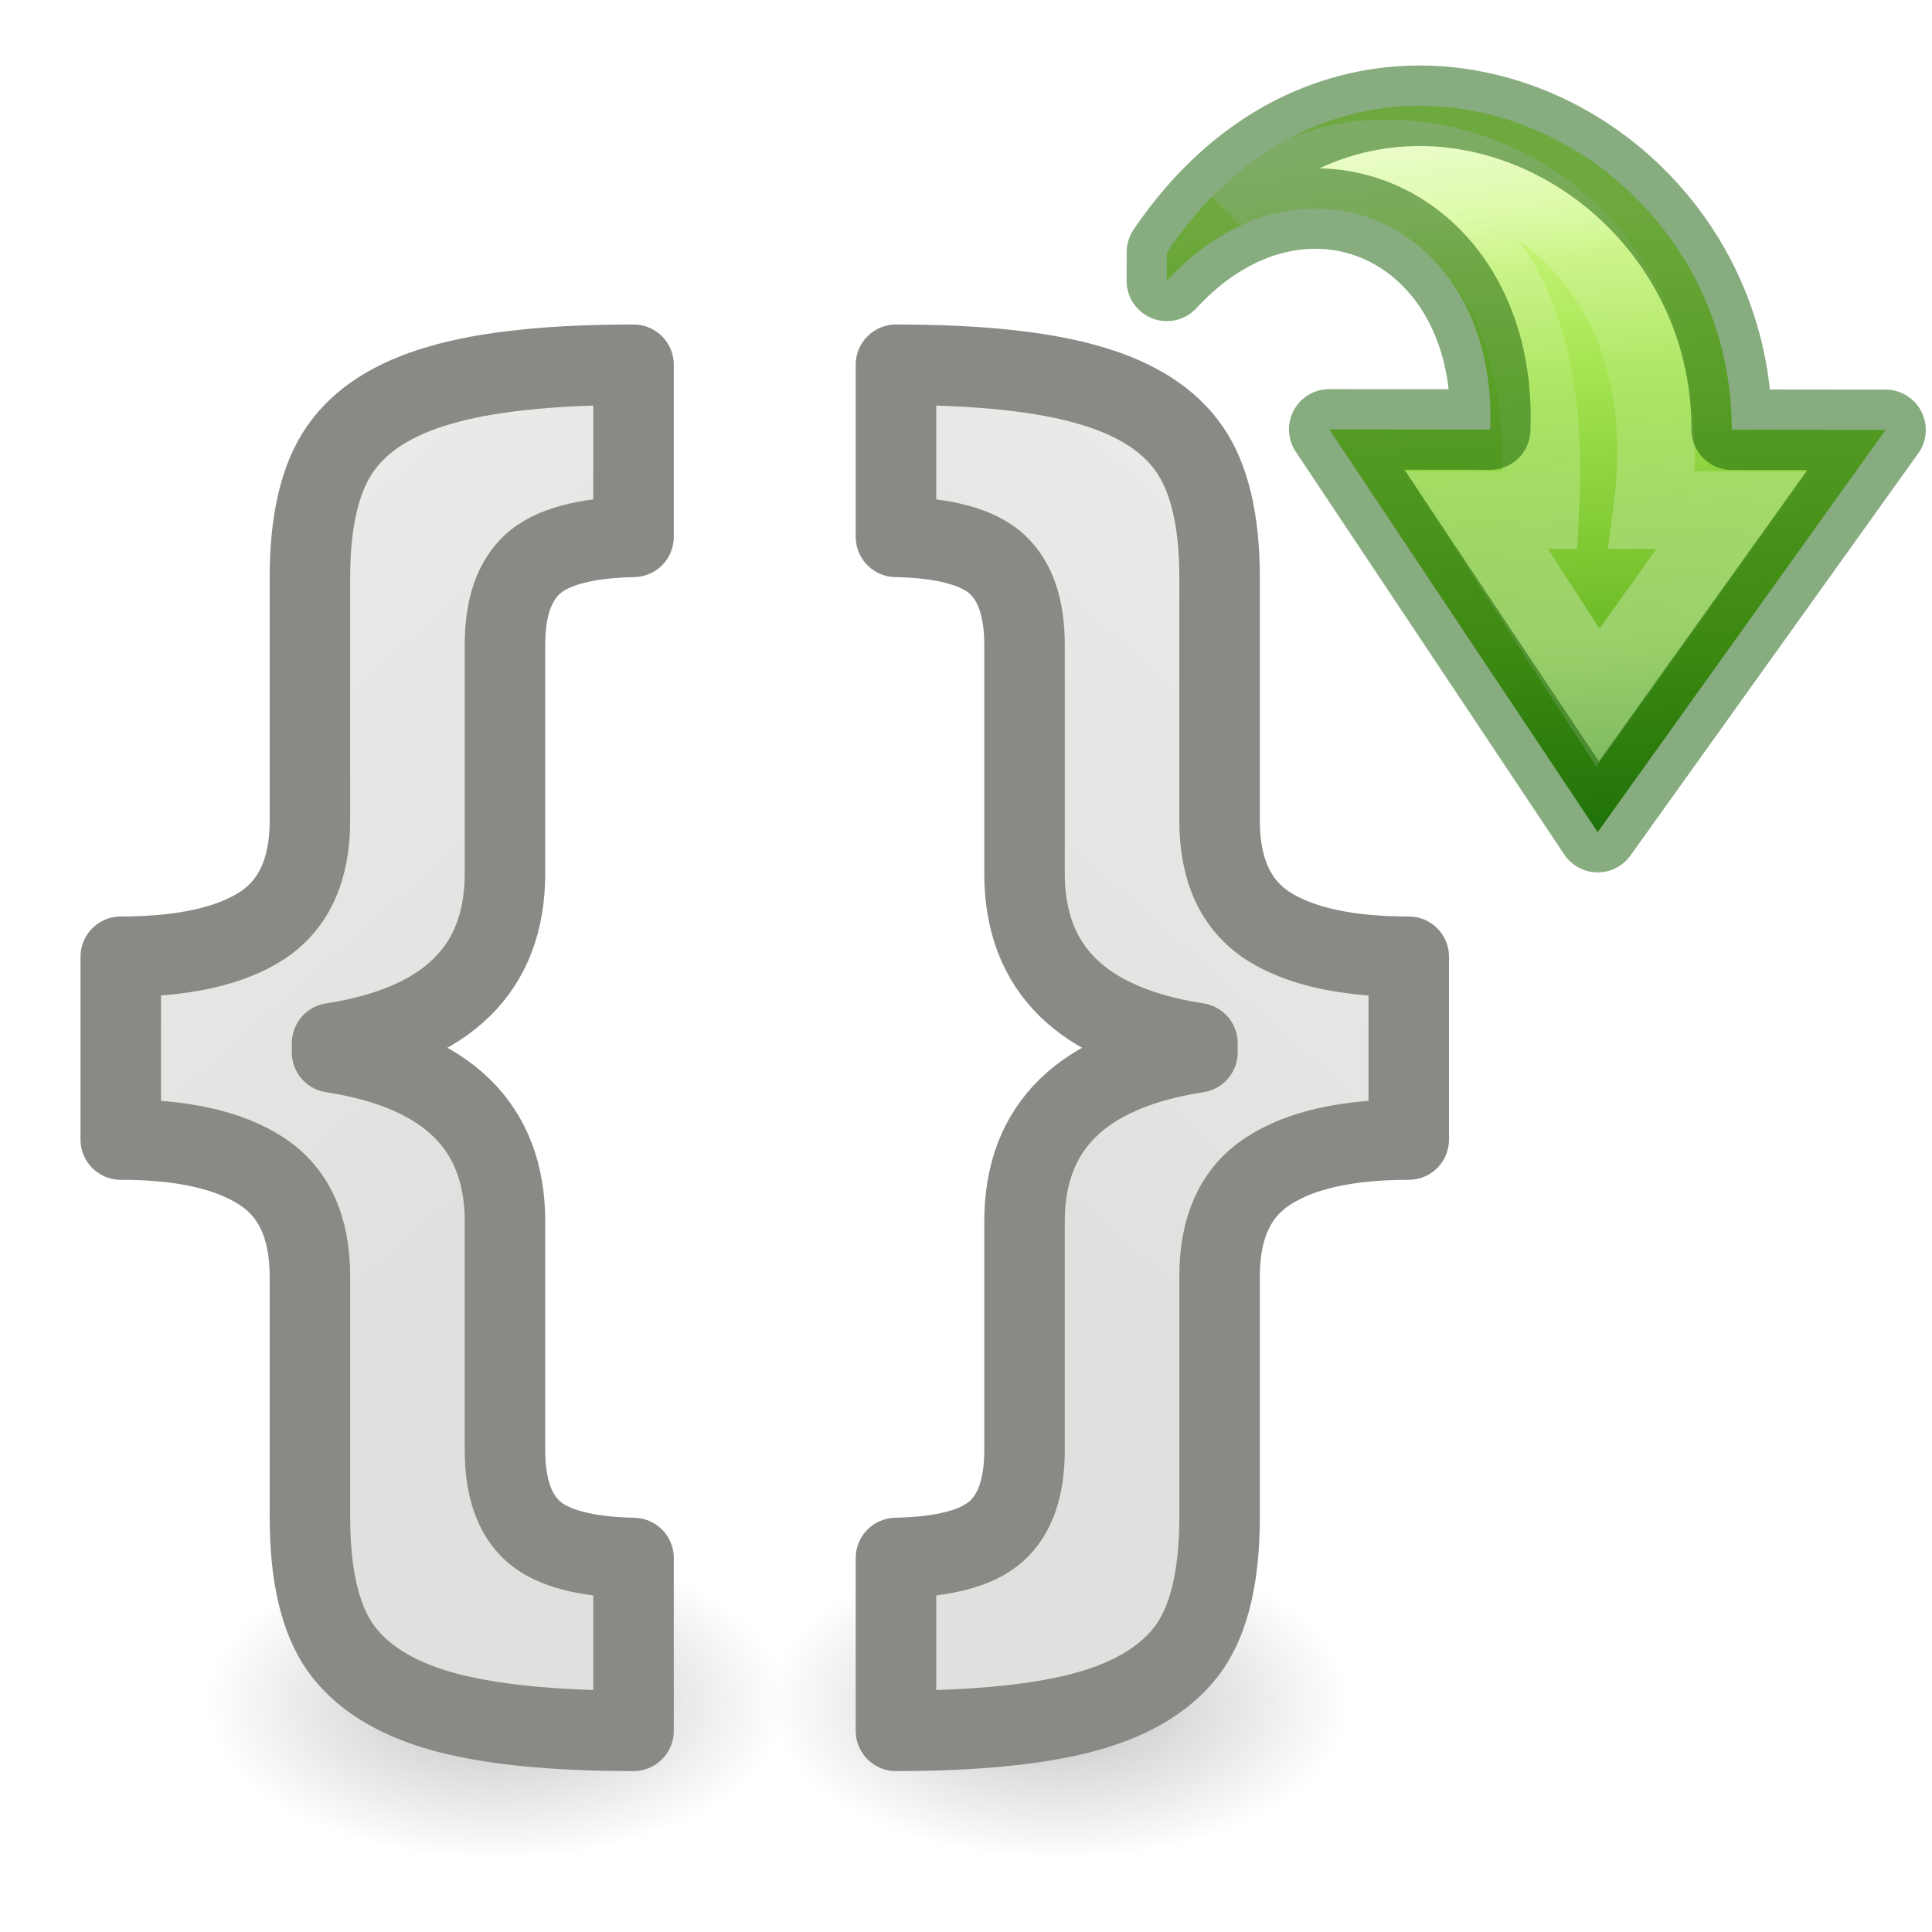
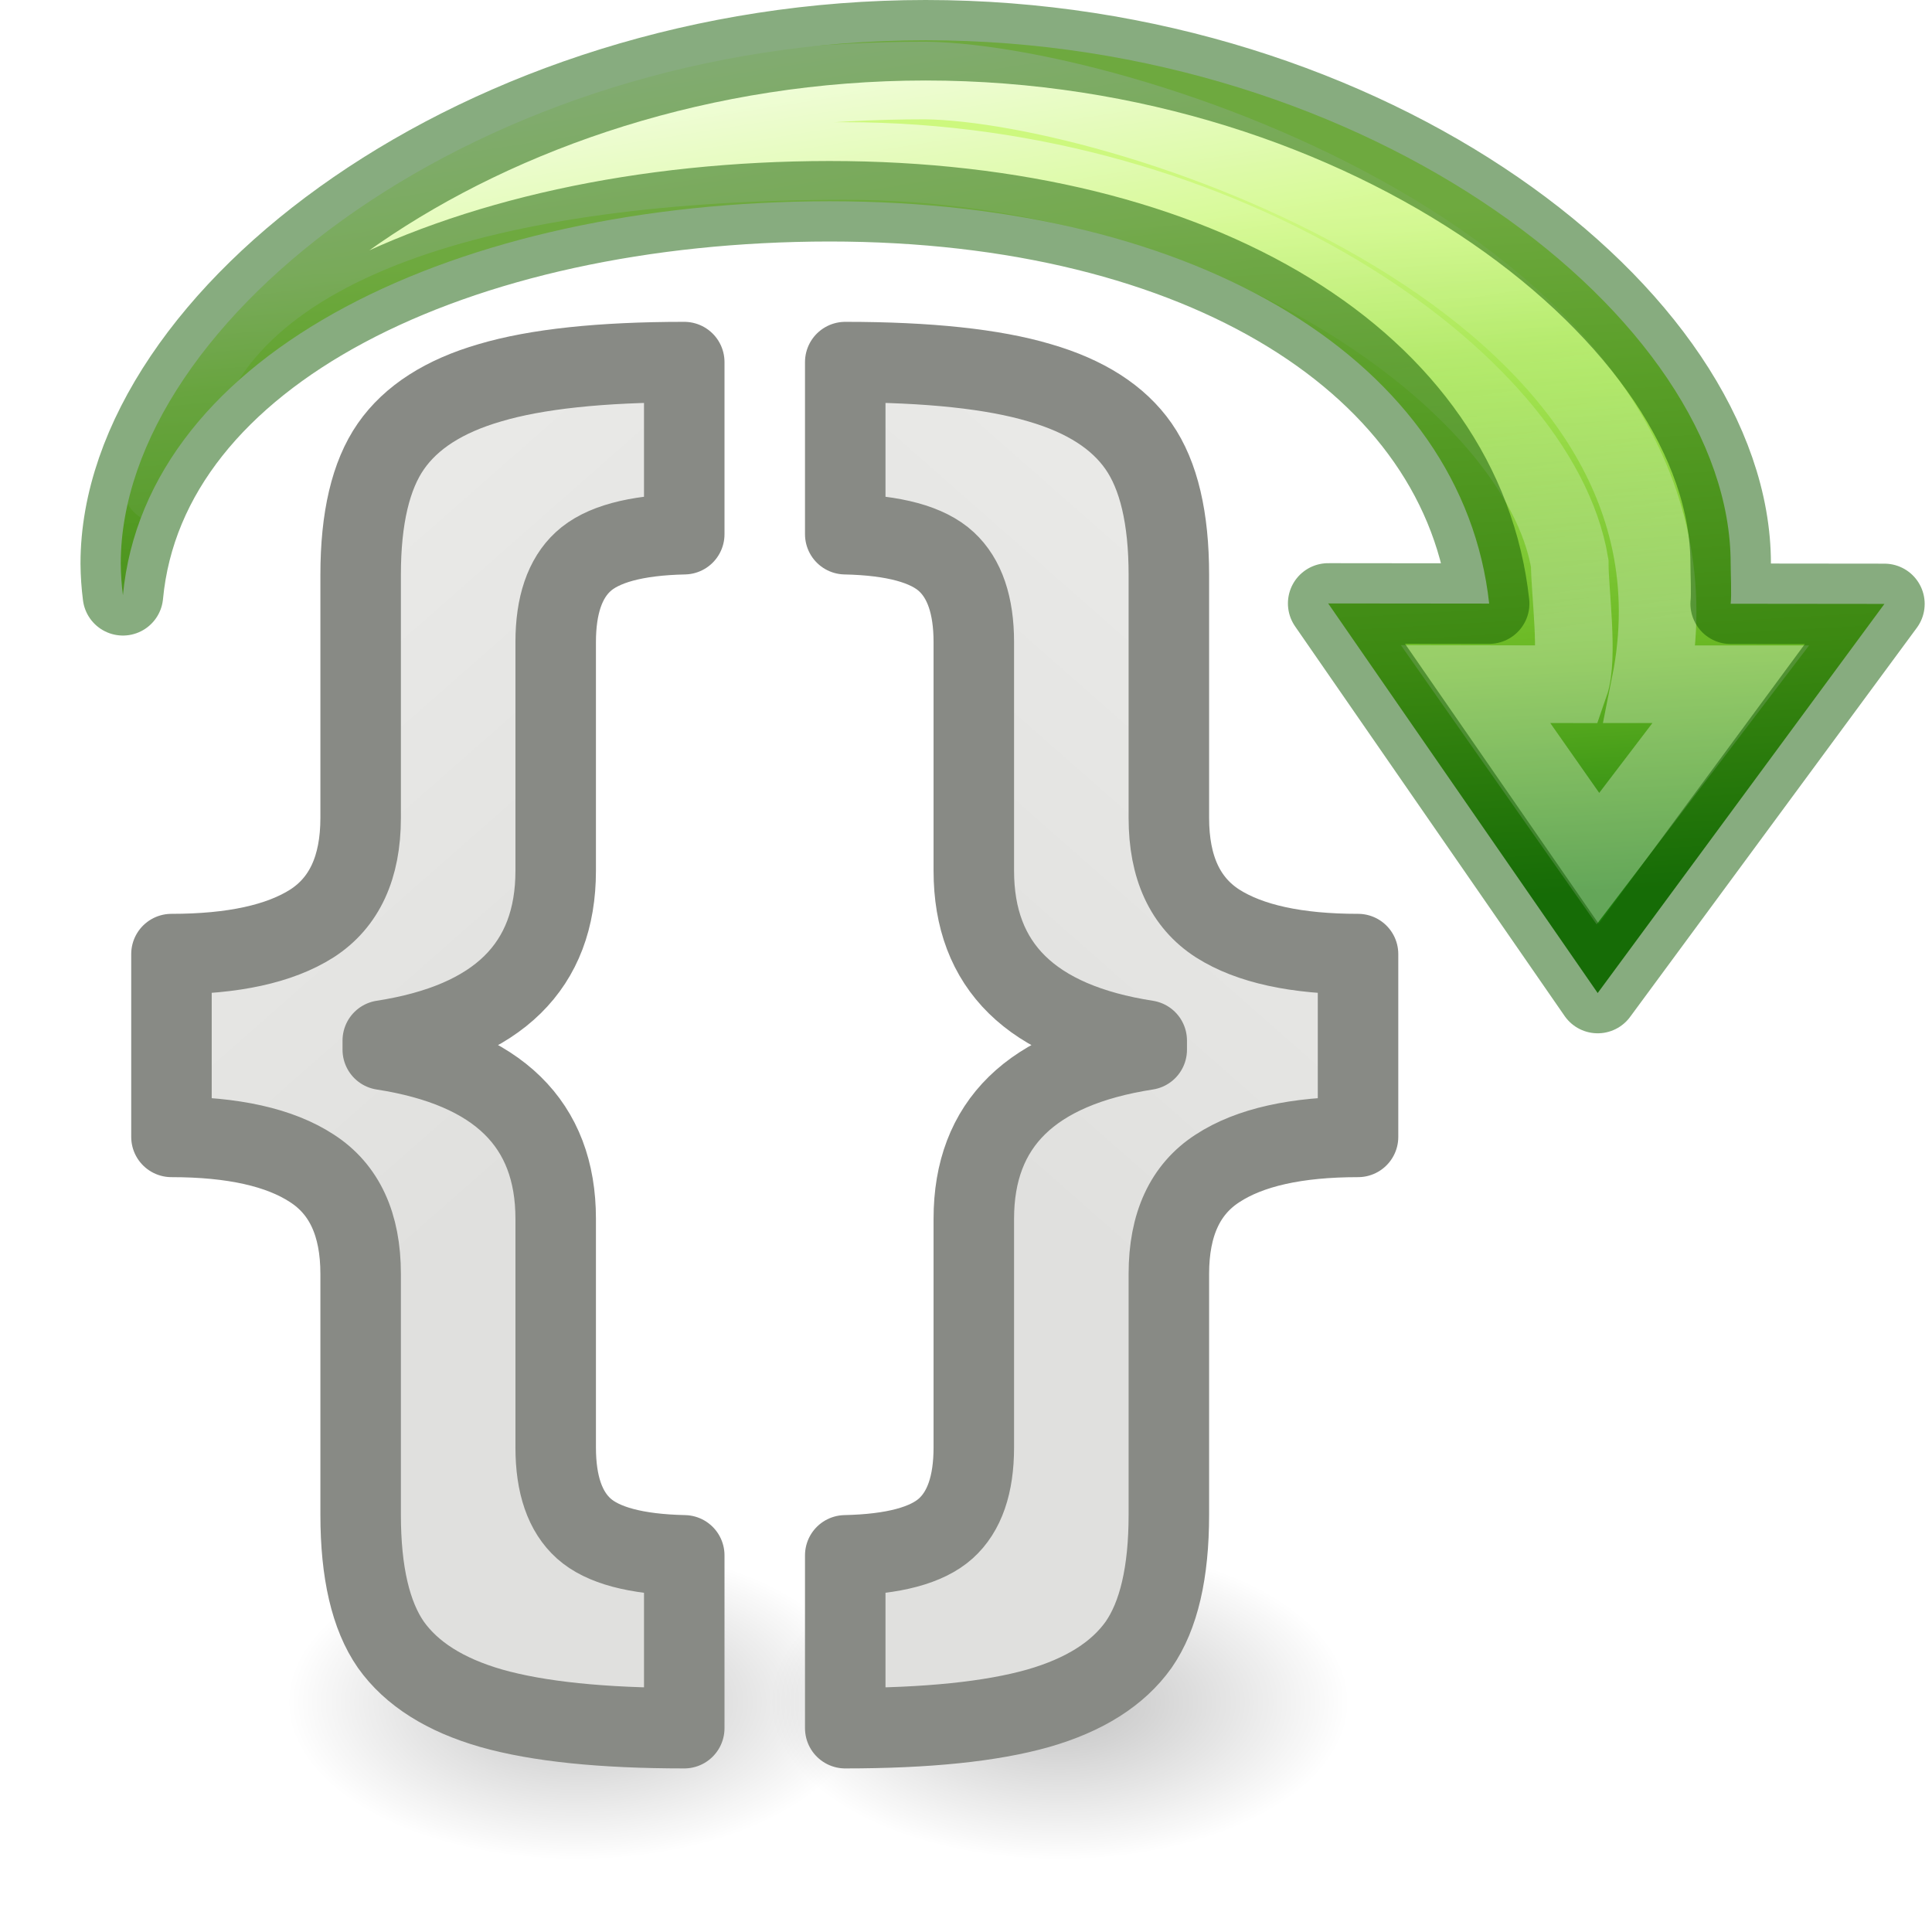
<svg xmlns="http://www.w3.org/2000/svg" xmlns:xlink="http://www.w3.org/1999/xlink" viewBox="0 0 24 24">
  <linearGradient id="a">
    <stop offset="0" />
    <stop offset="1" stop-opacity="0" />
  </linearGradient>
  <radialGradient id="b" cx="2.25" cy="16" gradientTransform="matrix(.2137045 0 0 .1163379 -13.6461 19.28325)" gradientUnits="userSpaceOnUse" r="16.875" xlink:href="#a" />
-   <radialGradient id="c" cx="2.25" cy="16" gradientTransform="matrix(.2137045 0 0 .1163379 -6.646082 19.28325)" gradientUnits="userSpaceOnUse" r="16.875" xlink:href="#a" />
+   <radialGradient id="c" cx="2.25" cy="16" gradientTransform="matrix(.2137045 0 0 .1163379 -7.646082 19.28325)" gradientUnits="userSpaceOnUse" r="16.875" xlink:href="#a" />
  <linearGradient id="d">
    <stop offset="0" stop-color="#eeeeec" />
    <stop offset="1" stop-color="#e0e0de" />
  </linearGradient>
  <linearGradient id="e" gradientTransform="matrix(-.00022997 .279618 -.2611603 -.00021478 24.60412 -1.140718)" gradientUnits="userSpaceOnUse" x1="12.855" x2="43.48" y1="16.194" y2="14.548">
    <stop offset="0" stop-color="#cdf87e" />
    <stop offset=".262" stop-color="#a2e34f" />
    <stop offset=".661" stop-color="#68b723" />
    <stop offset="1" stop-color="#1d7e0d" />
  </linearGradient>
-   <linearGradient id="f" gradientTransform="matrix(.3060606 .00025172 -.0002695 .3276917 10.47464 -.653835)" gradientUnits="userSpaceOnUse" x1="28.971" x2="31.83" y1="3.682" y2="25.619">
+   <linearGradient id="f" gradientTransform="matrix(.3060606 .00025172 -.0002695 .3276917 10.47464 -.653835)" gradientUnits="userSpaceOnUse" x1="27.854" x2="31.83" y1="-1.078" y2="25.619">
    <stop offset="0" stop-color="#fff" />
    <stop offset=".362" stop-color="#fff" stop-opacity=".235" />
    <stop offset=".585" stop-color="#fff" stop-opacity=".157" />
    <stop offset="1" stop-color="#fff" stop-opacity=".392" />
  </linearGradient>
  <linearGradient id="g" gradientTransform="matrix(-.9829477 0 0 1.017348 -2.714934 1.01645)" gradientUnits="userSpaceOnUse" x1="-20.846" x2="-13.585" xlink:href="#d" y1="3.243" y2="11.795" />
  <linearGradient id="h" gradientTransform="matrix(.9829477 0 0 1.017348 -2.315 1.01645)" gradientUnits="userSpaceOnUse" x1="3.601" x2="10.862" xlink:href="#d" y1="3.243" y2="11.795" />
-   <path d="m14.496 3.132c2.408-3.548 7.019-1.412 7.016 2.206l1.911.002-3.576 4.997-3.335-5.003 2.0.002c.101-2.552-2.337-3.67-4.017-1.847z" display="block" fill="url(#e)" />
+   <path d="m11.5.5c-5.523 0-10 3.462-10 6.5.001.132.01.263.027.395.286-3.029 4.159-4.891 8.777-4.895 4.618 0 7.869 2.018 8.195 4.998l-2-.002 3.348 4.84 3.562-4.834-1.91-.002c.013-.112-0-.387 0-.5 0-3.038-4.477-6.5-10-6.5z" display="block" fill="url(#e)" />
  <g fill="none">
-     <path d="m15.741 2.451c1.472-1.251 5.311-.12 4.782 3.886l.989.001-1.662 2.329-1.507-2.331.792.001c.239-4.397-2.798-4.258-3.393-3.885z" display="block" opacity=".8" stroke="url(#f)" stroke-miterlimit="7" stroke-width=".964" />
-     <path d="m14.496 3.132c2.408-3.548 7.019-1.412 7.016 2.206l1.911.002-3.576 4.997-3.335-5.003 2.0.002c.101-2.552-2.337-3.67-4.017-1.847z" opacity=".5" stroke="#0f5a00" stroke-linecap="round" stroke-linejoin="round" />
+     <path d="m11.5 1c-5.247 0-9.5 2.239-9.5 5 .003.157.121-.656.152-.5.46-2.541 4.003-3.499 8.348-3.5 4.694 0 8.619 2.722 9 5-.001.335.115 1.17 0 1.5l-1.17-.002 1.52 2.168 1.65-2.166h-1c1-5-6.479-7.46-9-7.5z" display="block" opacity=".8" stroke="url(#f)" stroke-miterlimit="7" stroke-width=".964" />
+     <path d="m11.5.5c-5.523 0-10 3.462-10 6.5.001.132.01.263.027.395.286-3.029 4.159-4.891 8.777-4.895 4.618 0 7.869 2.018 8.195 4.998l-2-.002 3.348 4.84 3.562-4.834-1.91-.002c.013-.112-0-.387 0-.5 0-3.038-4.477-6.5-10-6.5z" opacity=".5" stroke="#0f5a00" stroke-linecap="round" stroke-linejoin="round" />
  </g>
  <ellipse cx="-13.165" cy="21.145" display="block" fill="url(#b)" fill-rule="evenodd" opacity=".245" rx="3.606" ry="1.963" transform="scale(-1 1)" />
-   <ellipse cx="-6.165" cy="21.145" display="block" fill="url(#c)" fill-rule="evenodd" opacity=".245" rx="3.606" ry="1.963" transform="scale(-1 1)" />
+   <ellipse cx="-7.165" cy="21.145" display="block" fill="url(#c)" fill-rule="evenodd" opacity=".245" rx="3.606" ry="1.963" transform="scale(-1 1)" />
  <g stroke="#888a85" stroke-linejoin="round">
-     <path d="m15.15 15.857q0-.922.606-1.311.597-.39 1.744-.39v-2.271q-1.147 0-1.744-.38-.606-.39-.606-1.311v-3.021q0-1.055-.376-1.596-.376-.542-1.23-.789-.863-.257-2.414-.257v2.138q.909.019 1.257.342.34.314.34.998v2.841q0 1.777 2.148 2.109v.114q-2.148.333-2.148 2.1v2.841q0 .694-.349 1.007-.349.314-1.248.333v2.147q1.524 0 2.396-.247.863-.247 1.248-.789.376-.542.376-1.615z" fill="url(#g)" />
-     <path d="m3.85 15.857q0-.922-.606-1.311-.597-.39-1.744-.39v-2.271q1.147 0 1.744-.38.606-.39.606-1.311v-3.021q0-1.055.376-1.596.376-.542 1.23-.789.863-.257 2.414-.257v2.138q-.909.019-1.257.342-.34.314-.34.998v2.841q0 1.777-2.148 2.109v.114q2.148.333 2.148 2.1v2.841q0 .694.349 1.007.349.314 1.248.333v2.147q-1.524 0-2.396-.247-.863-.247-1.248-.789-.376-.542-.376-1.615z" fill="url(#h)" />
+     <path d="m14.52 15.824c0-.614.202-1.051.606-1.311.398-.26.979-.39 1.744-.39v-2.271c-.765 0-1.346-.127-1.744-.38-.404-.26-.606-.697-.606-1.311v-3.021c0-.703-.125-1.235-.376-1.596-.251-.361-.661-.624-1.23-.789-.575-.171-1.38-.257-2.414-.257v2.138c.606.013 1.025.127 1.257.342.226.209.34.542.34.998v2.841c0 1.184.716 1.887 2.148 2.109v.114c-1.432.222-2.148.922-2.148 2.1v2.841c0 .462-.116.798-.349 1.007s-.649.32-1.248.333v2.147c1.016 0 1.814-.082 2.396-.247.575-.165.991-.428 1.248-.789.251-.361.376-.899.376-1.615z" fill="url(#g)" />
+     <path d="m4.48 15.824c0-.614-.202-1.051-.606-1.311-.398-.26-.979-.39-1.744-.39v-2.271c.765 0 1.346-.127 1.744-.38.404-.26.606-.697.606-1.311v-3.021c0-.703.125-1.235.376-1.596.251-.361.661-.624 1.23-.789.575-.171 1.38-.257 2.414-.257v2.138c-.606.013-1.025.127-1.257.342-.226.209-.34.542-.34.998v2.841c0 1.184-.716 1.887-2.148 2.109v.114c1.432.222 2.148.922 2.148 2.1v2.841c0 .462.116.798.349 1.007.233.209.649.32 1.248.333v2.147c-1.016 0-1.814-.082-2.396-.247-.575-.165-.991-.428-1.248-.789-.251-.361-.376-.899-.376-1.615z" fill="url(#h)" />
  </g>
</svg>
